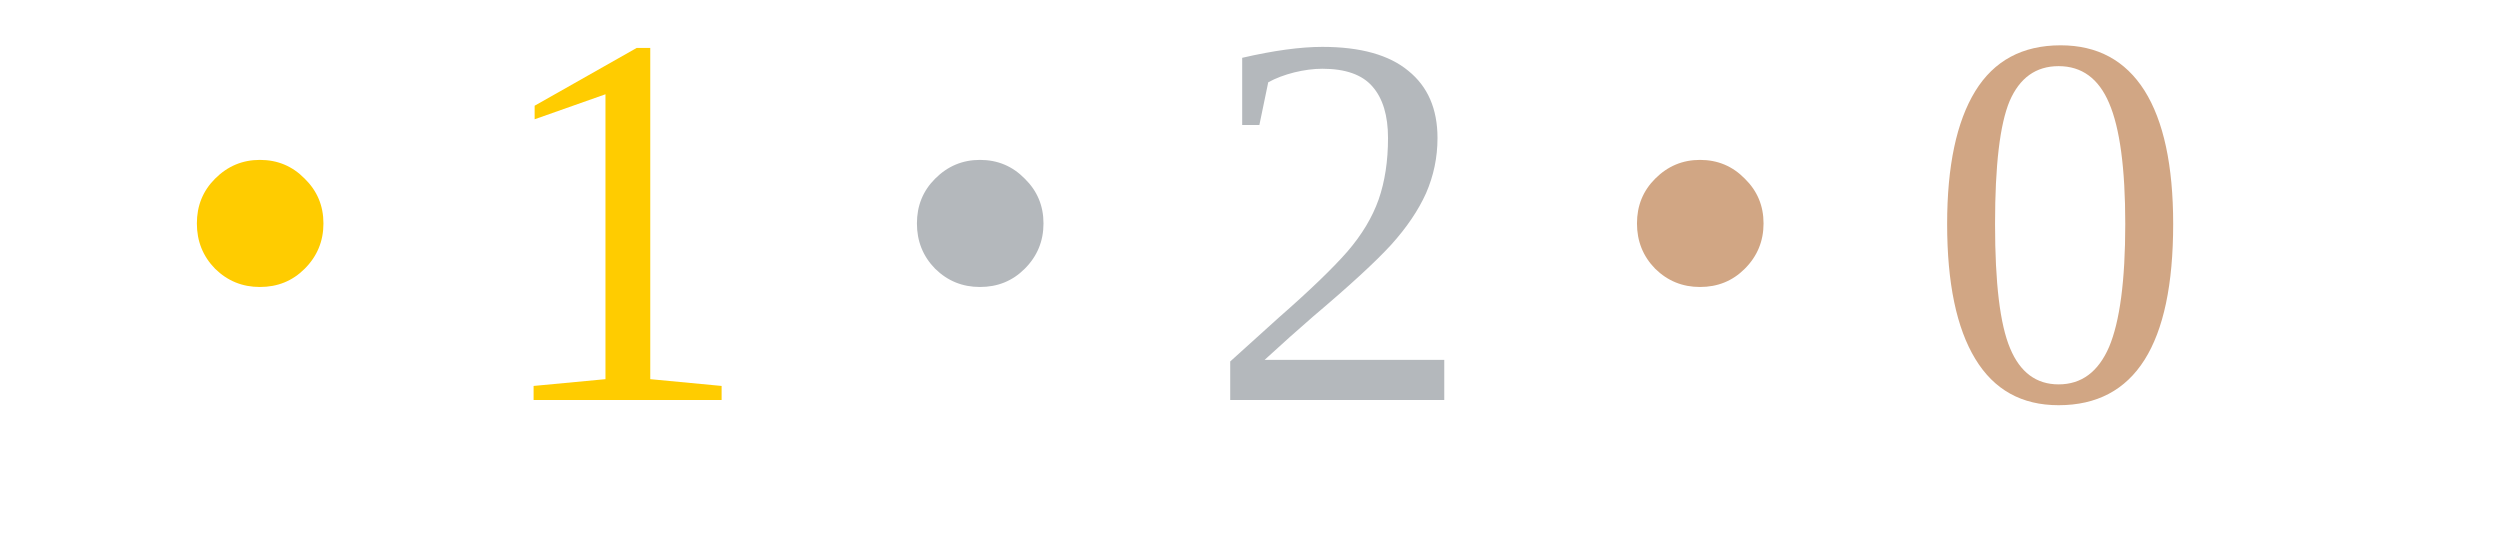
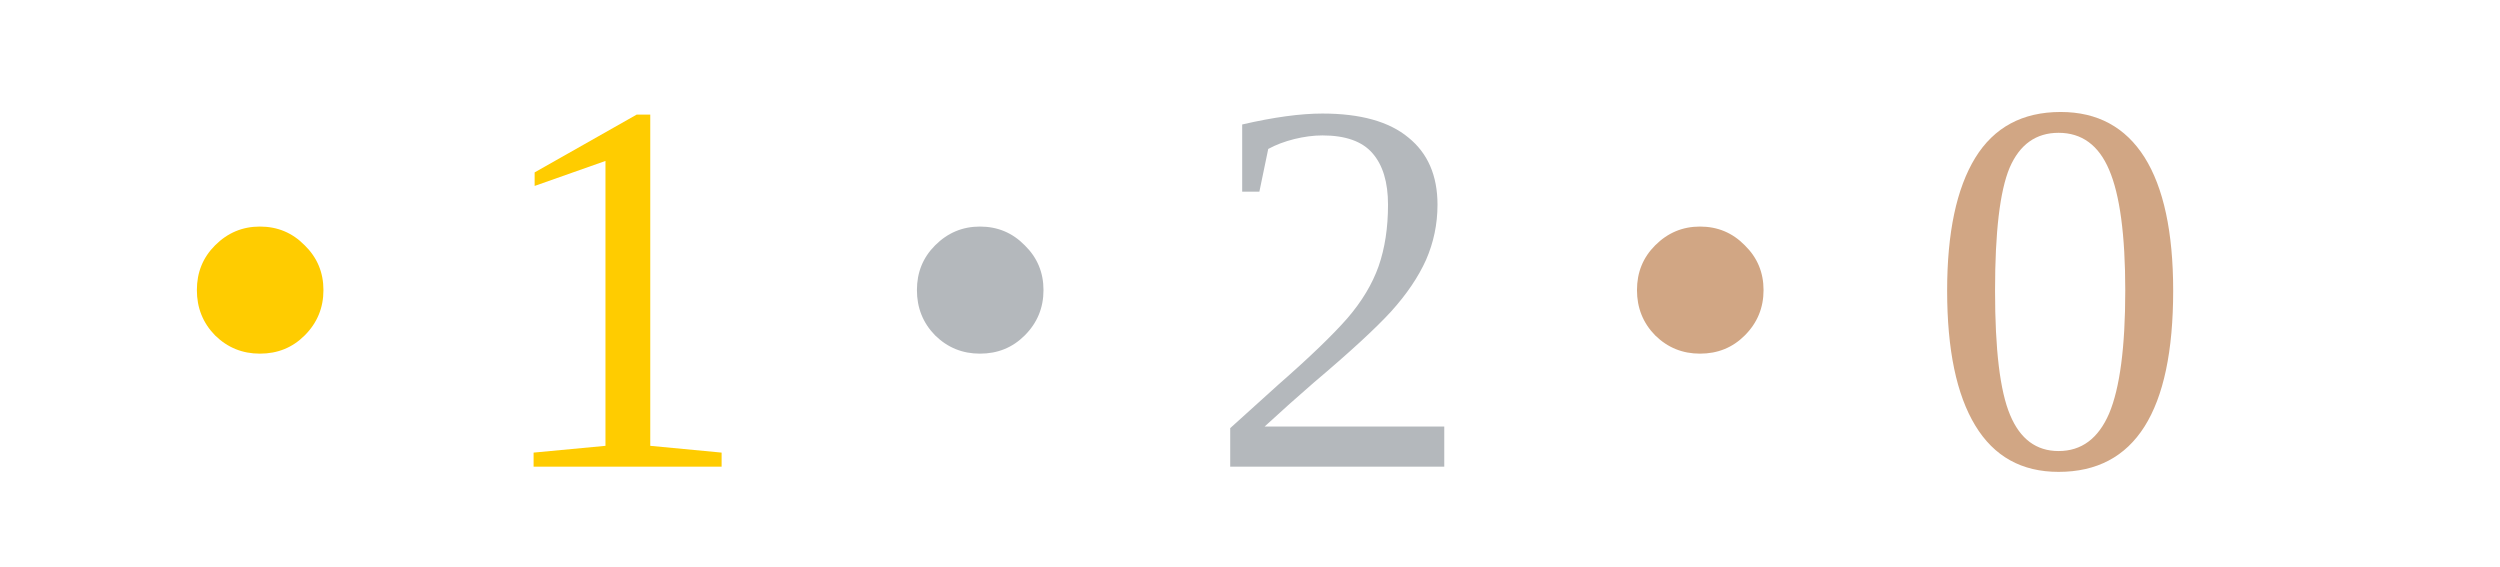
- <svg xmlns="http://www.w3.org/2000/svg" version="1.1" width="75" height="16">
-   <text font-size="16" x="5" y="12">
+ <svg xmlns="http://www.w3.org/2000/svg" version="1.1" width="75" height="17">
+   <text font-size="16" x="5" y="14">
    <tspan fill="#FFCC00">• 1</tspan>
    <tspan fill="#B4B8BC">• 2</tspan>
    <tspan fill="#D1A684">• 0</tspan>
  </text>
</svg>
